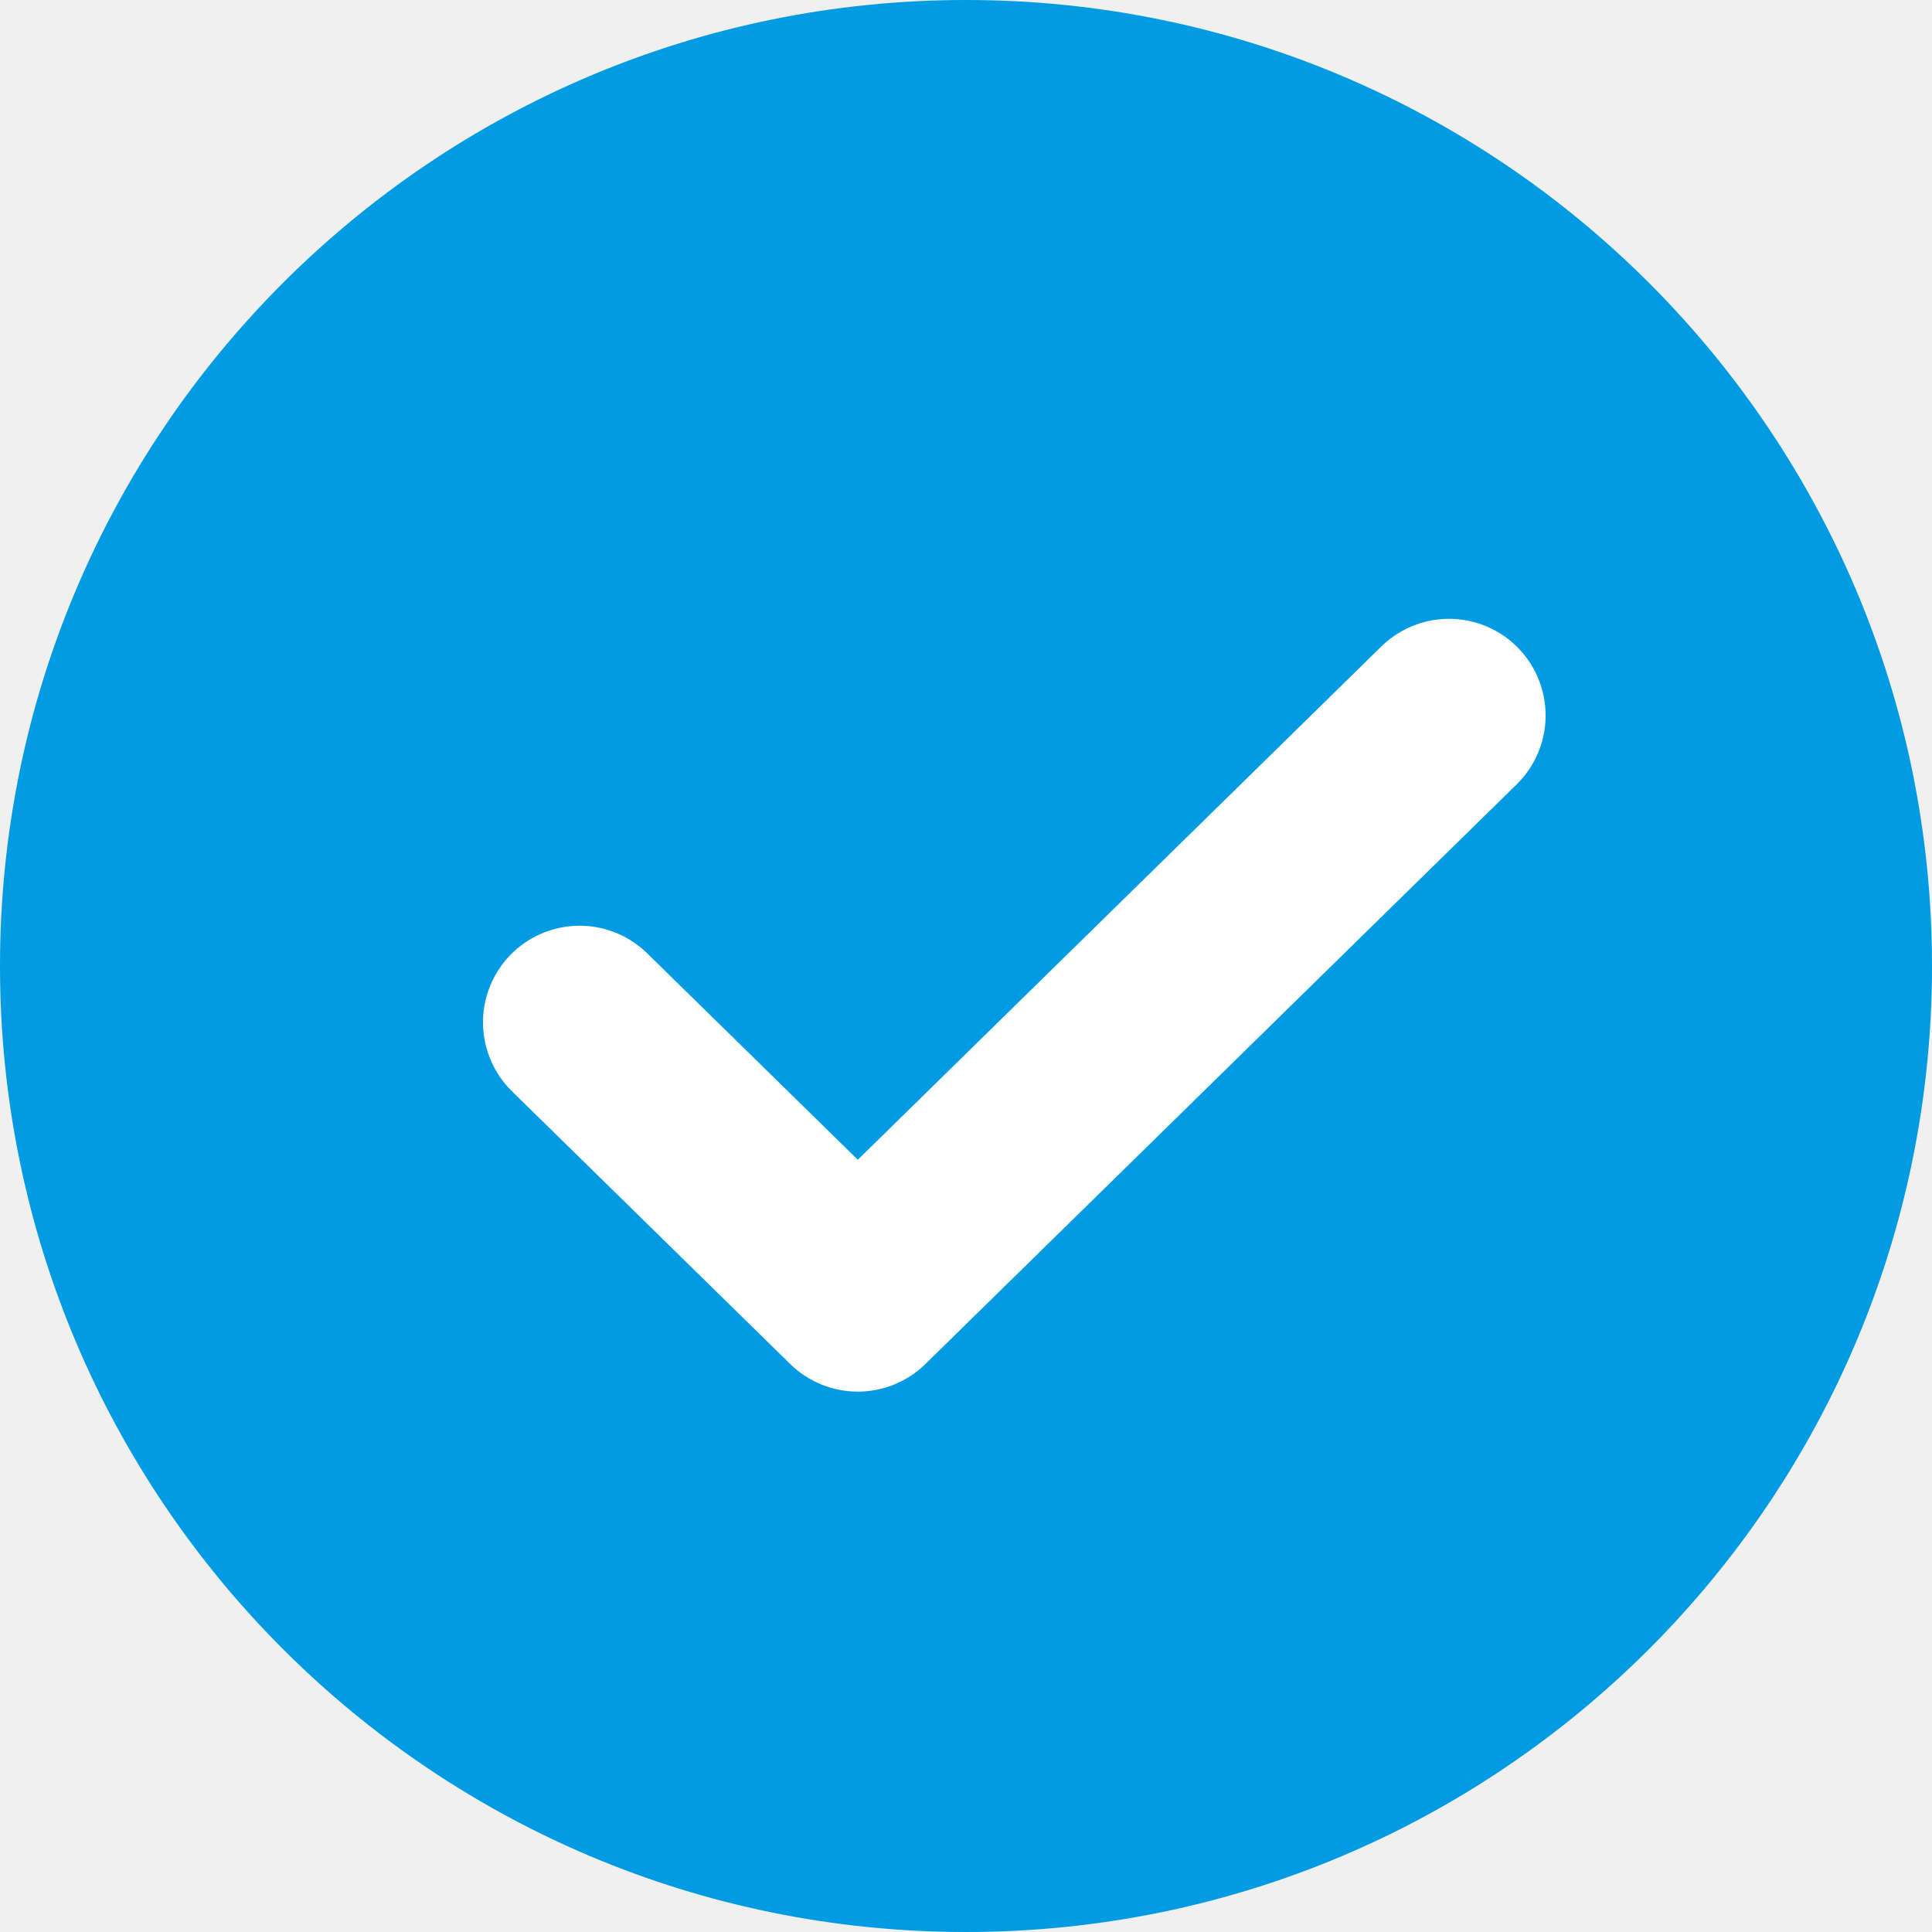
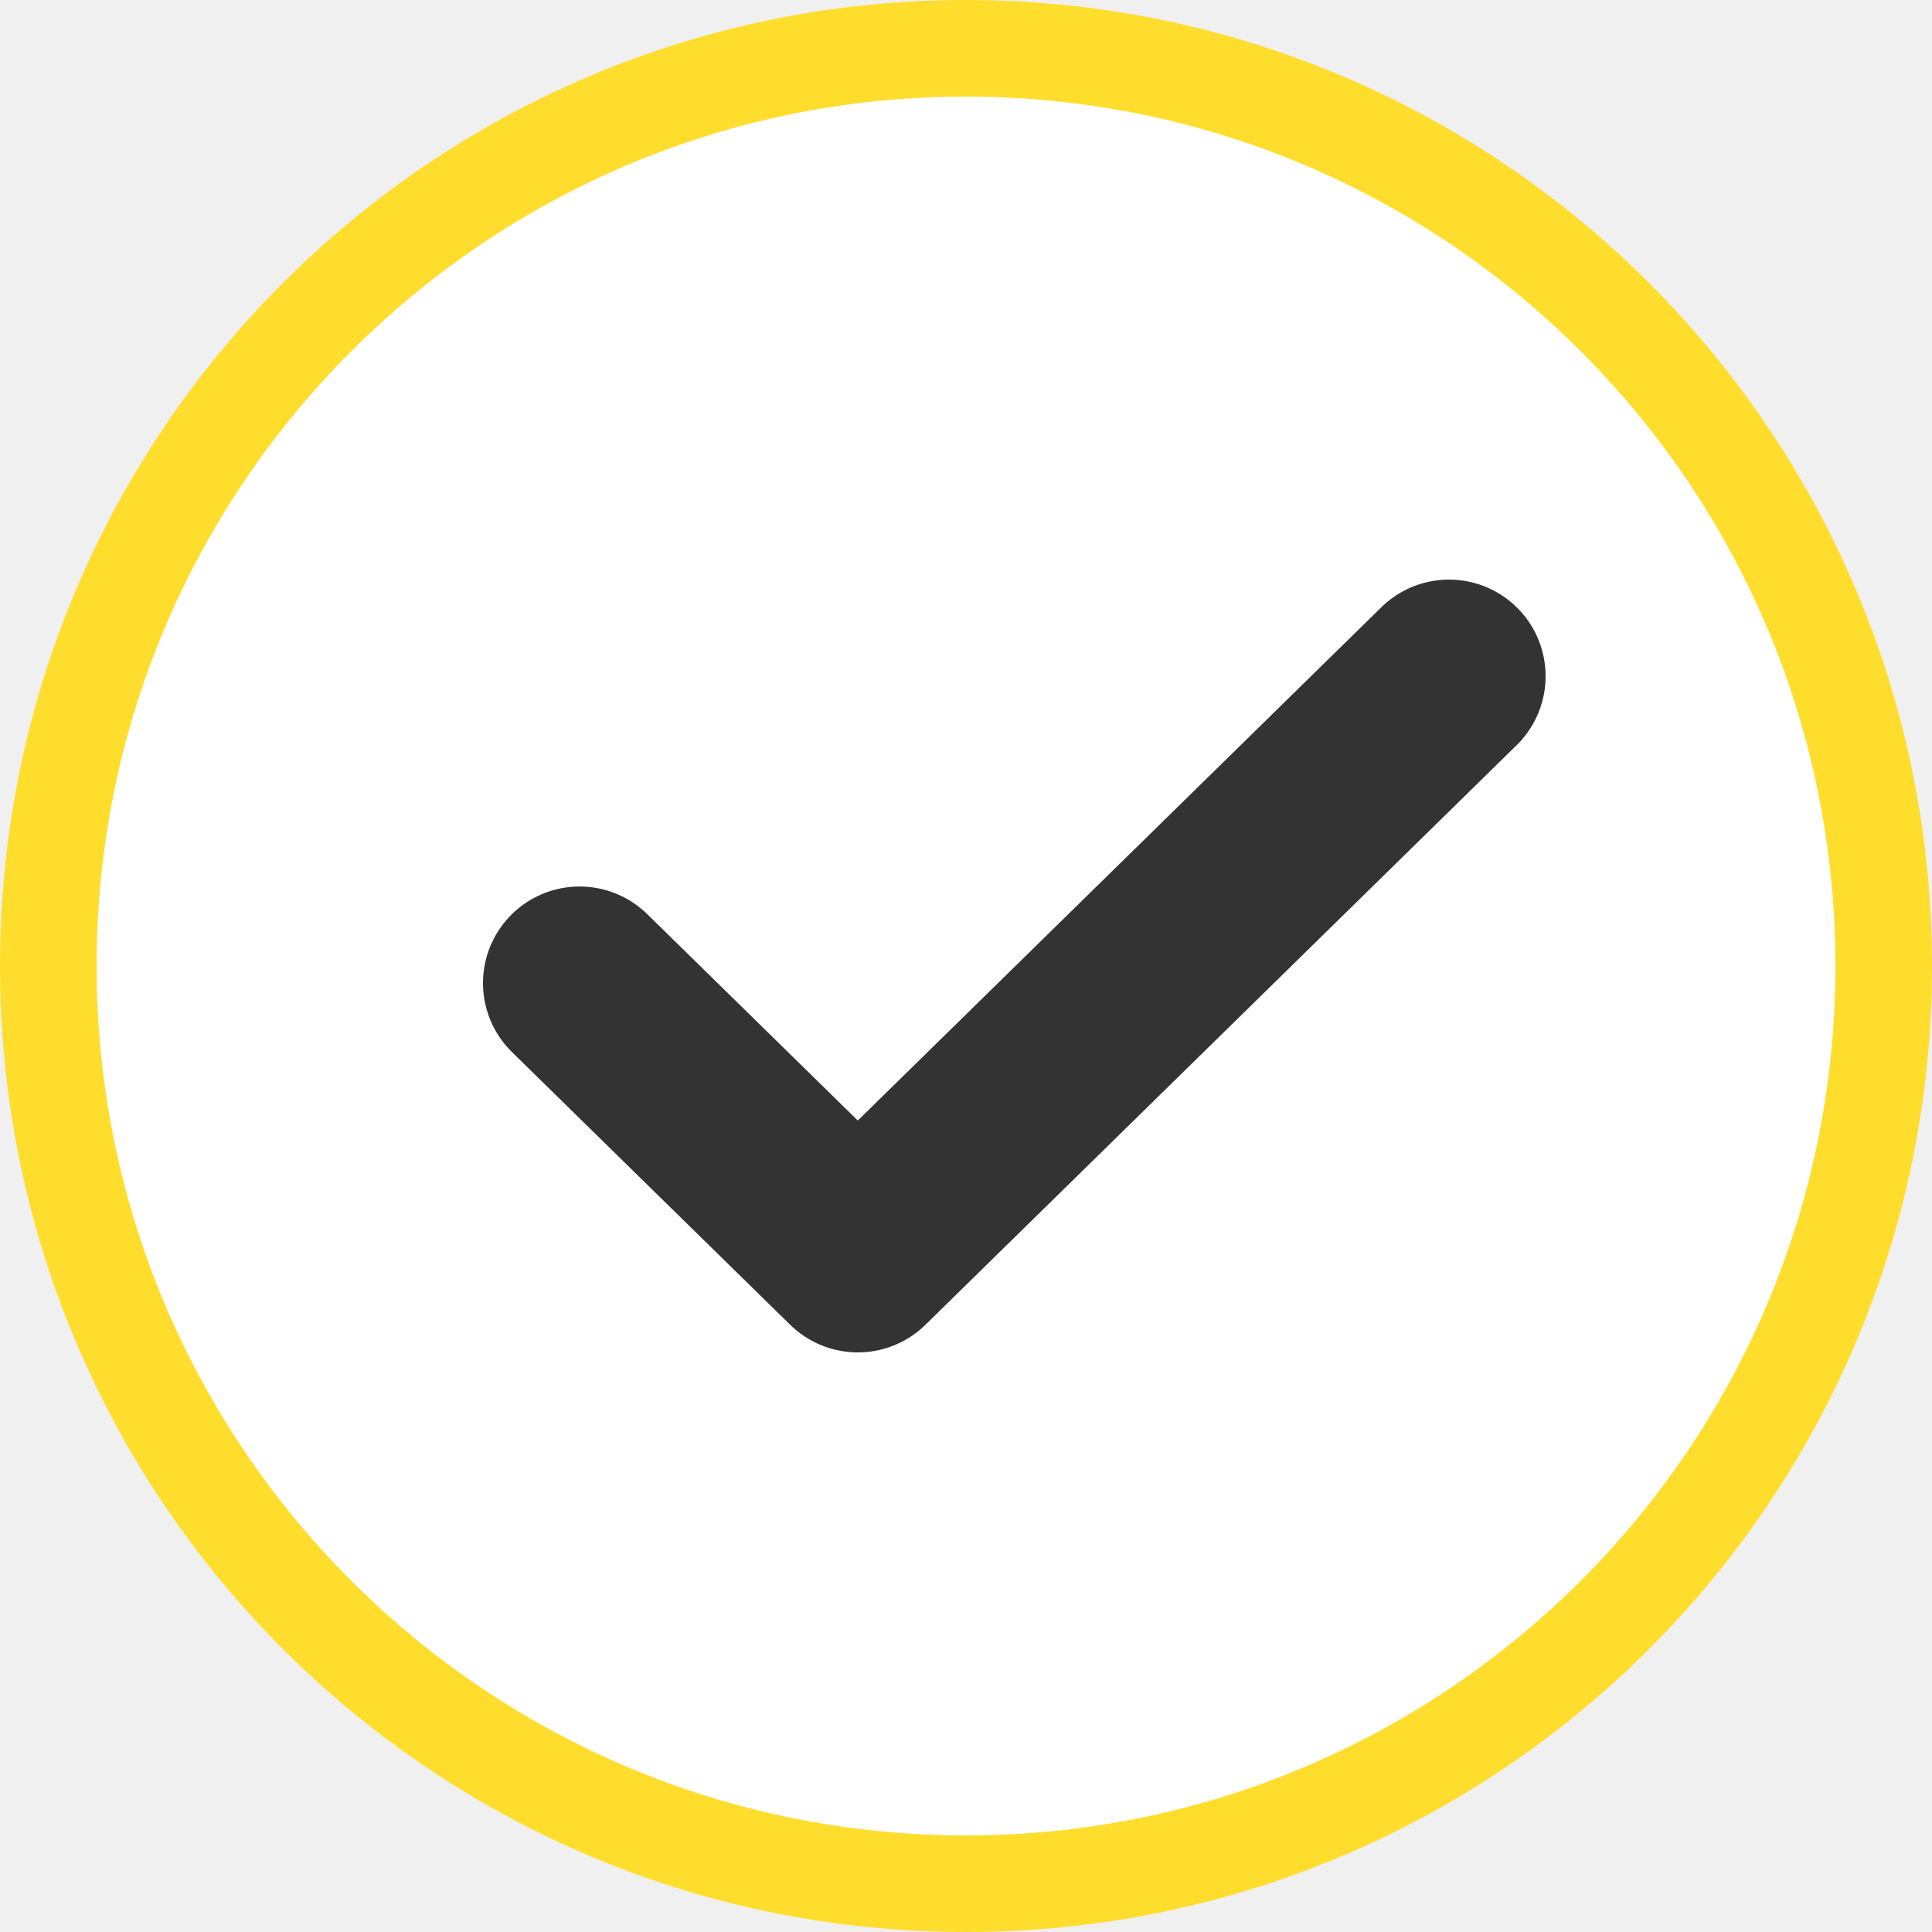
<svg xmlns="http://www.w3.org/2000/svg" width="20" height="20" viewBox="0 0 20 20" fill="none">
-   <circle cx="10" cy="10" r="10" fill="#009BE2" />
-   <path d="M6 10.583L8.88 13.406L15 7.406" stroke="white" stroke-width="2" stroke-linecap="round" stroke-linejoin="round" />
+   <circle cx="10" cy="10" r="9.5" fill="white" stroke="#FFDD2D" />
+   <path d="M6 10.177L8.88 13L15 7" stroke="#333333" stroke-width="2" stroke-linecap="round" stroke-linejoin="round" />
</svg>
